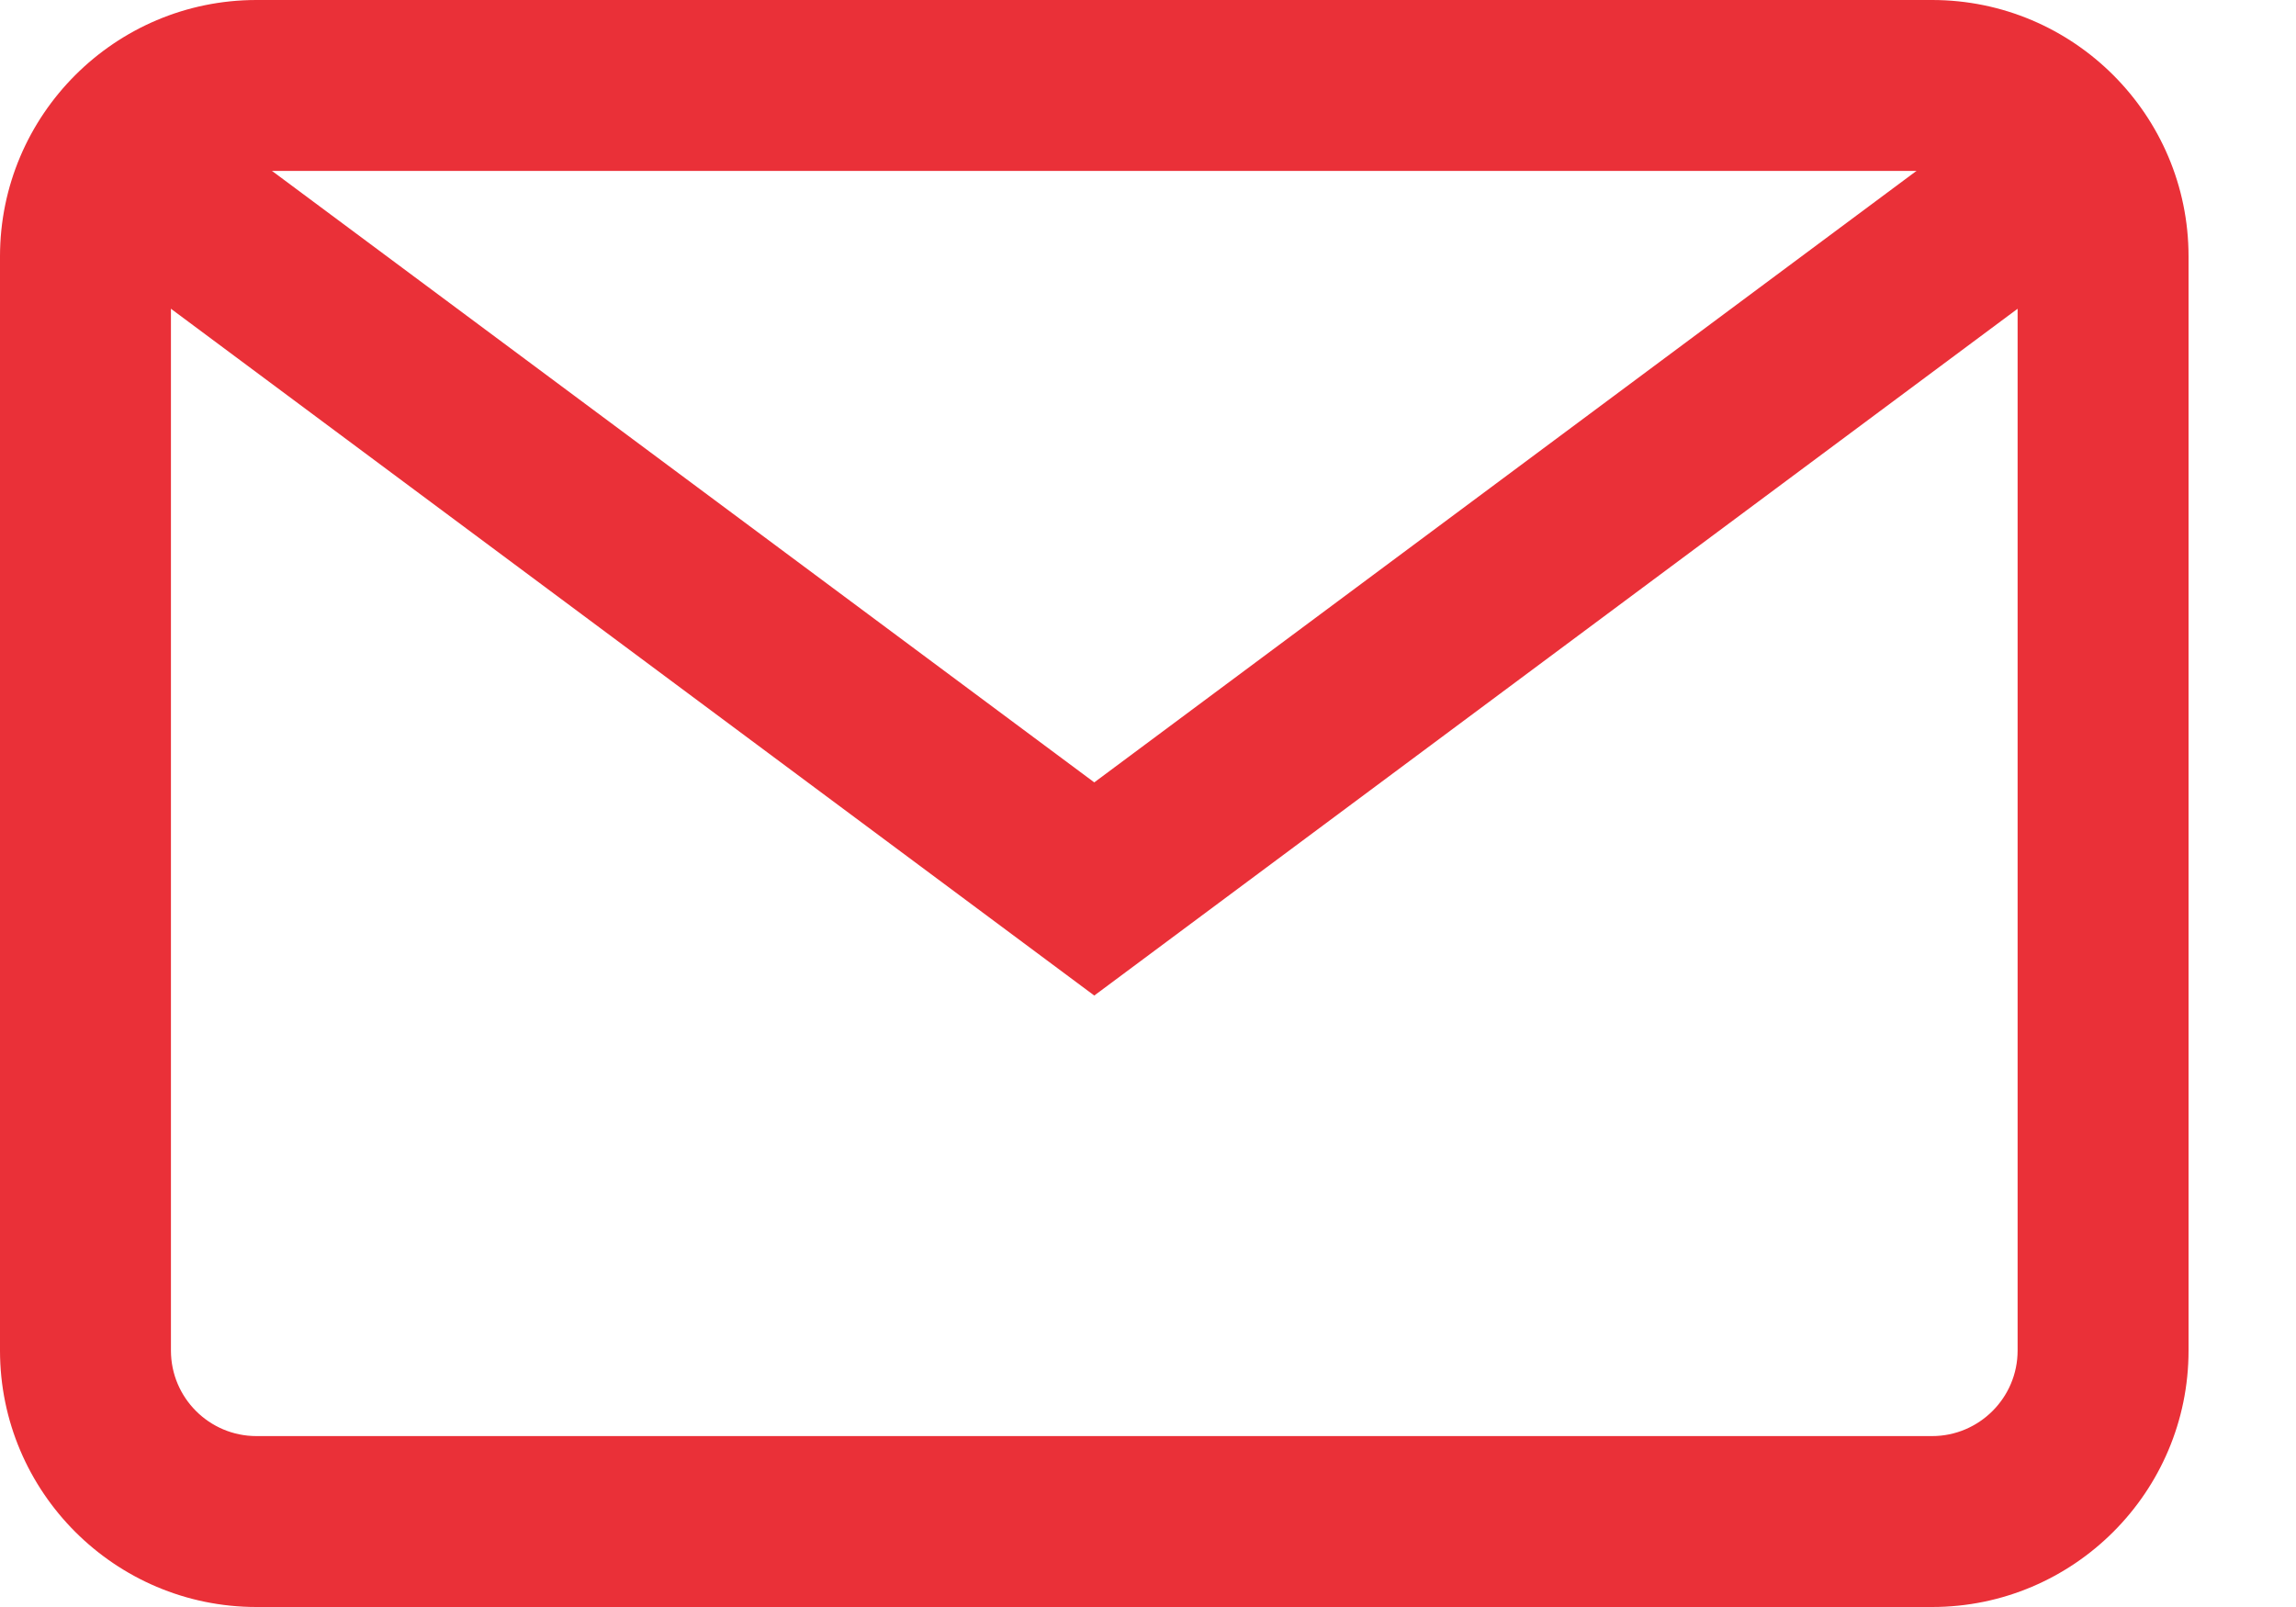
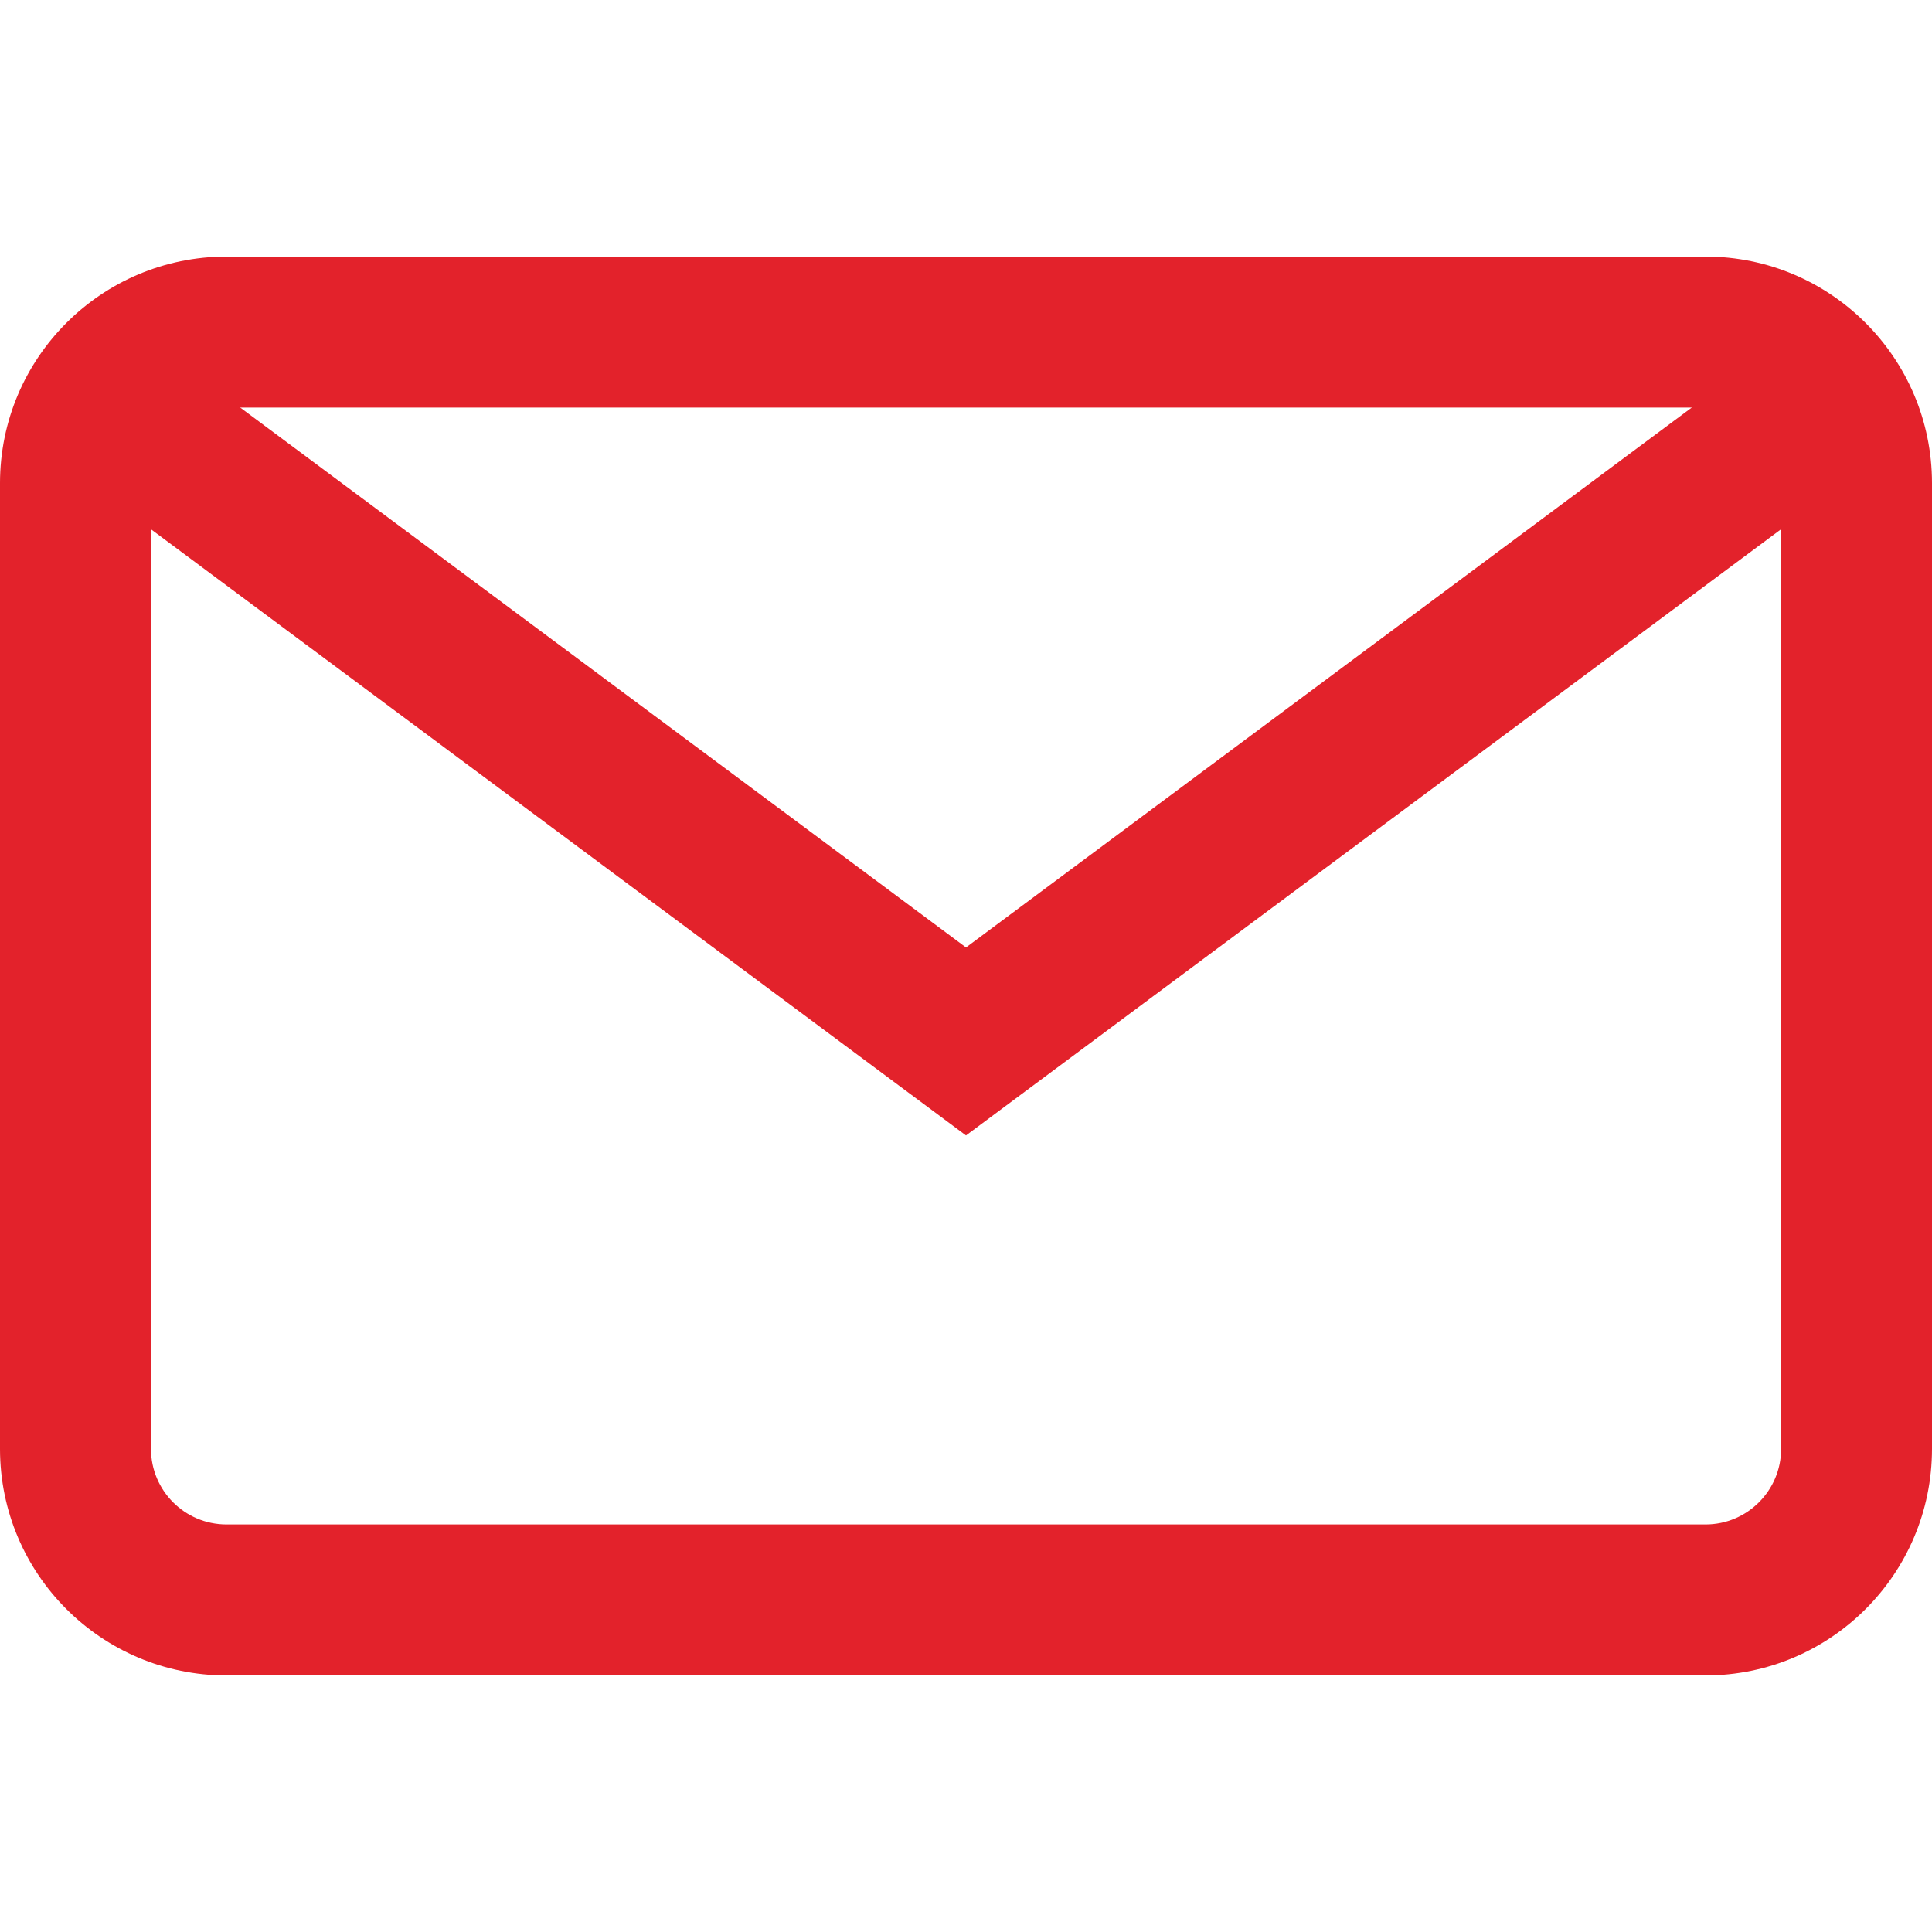
- <svg xmlns="http://www.w3.org/2000/svg" width="20" height="14" viewBox="0 0 20 14" fill="none">
-   <path d="M16.83 0H2.234C1.002 0 0 1.002 0 2.234V11.766C0 12.998 1.002 14 2.234 14H16.83C18.062 14 19.064 12.998 19.064 11.766V2.234C19.064 1.002 18.062 0 16.83 0ZM17.575 11.766C17.575 12.177 17.24 12.511 16.83 12.511H2.234C1.823 12.511 1.489 12.177 1.489 11.766V2.234C1.489 1.823 1.823 1.489 2.234 1.489H16.83C17.24 1.489 17.575 1.823 17.575 2.234V11.766Z" fill="#EA3038" />
-   <path d="M17.448 0.928L9.532 6.816L1.615 0.928L0.727 2.123L9.532 8.673L18.337 2.123L17.448 0.928Z" fill="#EA3038" />
+ <svg xmlns="http://www.w3.org/2000/svg" width="20" height="20" fill="none">
+   <path d="M17.656 2.656H2.344A2.346 2.346 0 000 5v10a2.346 2.346 0 002.344 2.344h15.312A2.346 2.346 0 0020 15V5a2.346 2.346 0 00-2.344-2.344zM18.438 15c0 .43-.351.781-.782.781H2.344A.782.782 0 011.563 15V5c0-.43.35-.781.78-.781h15.313c.431 0 .782.35.782.781v10z" fill="#E3222B" />
+   <path d="M18.305 3.63L10 9.808 1.695 3.63.763 4.884 10 11.754l9.237-6.87-.932-1.254z" fill="#E3222B" />
</svg>
